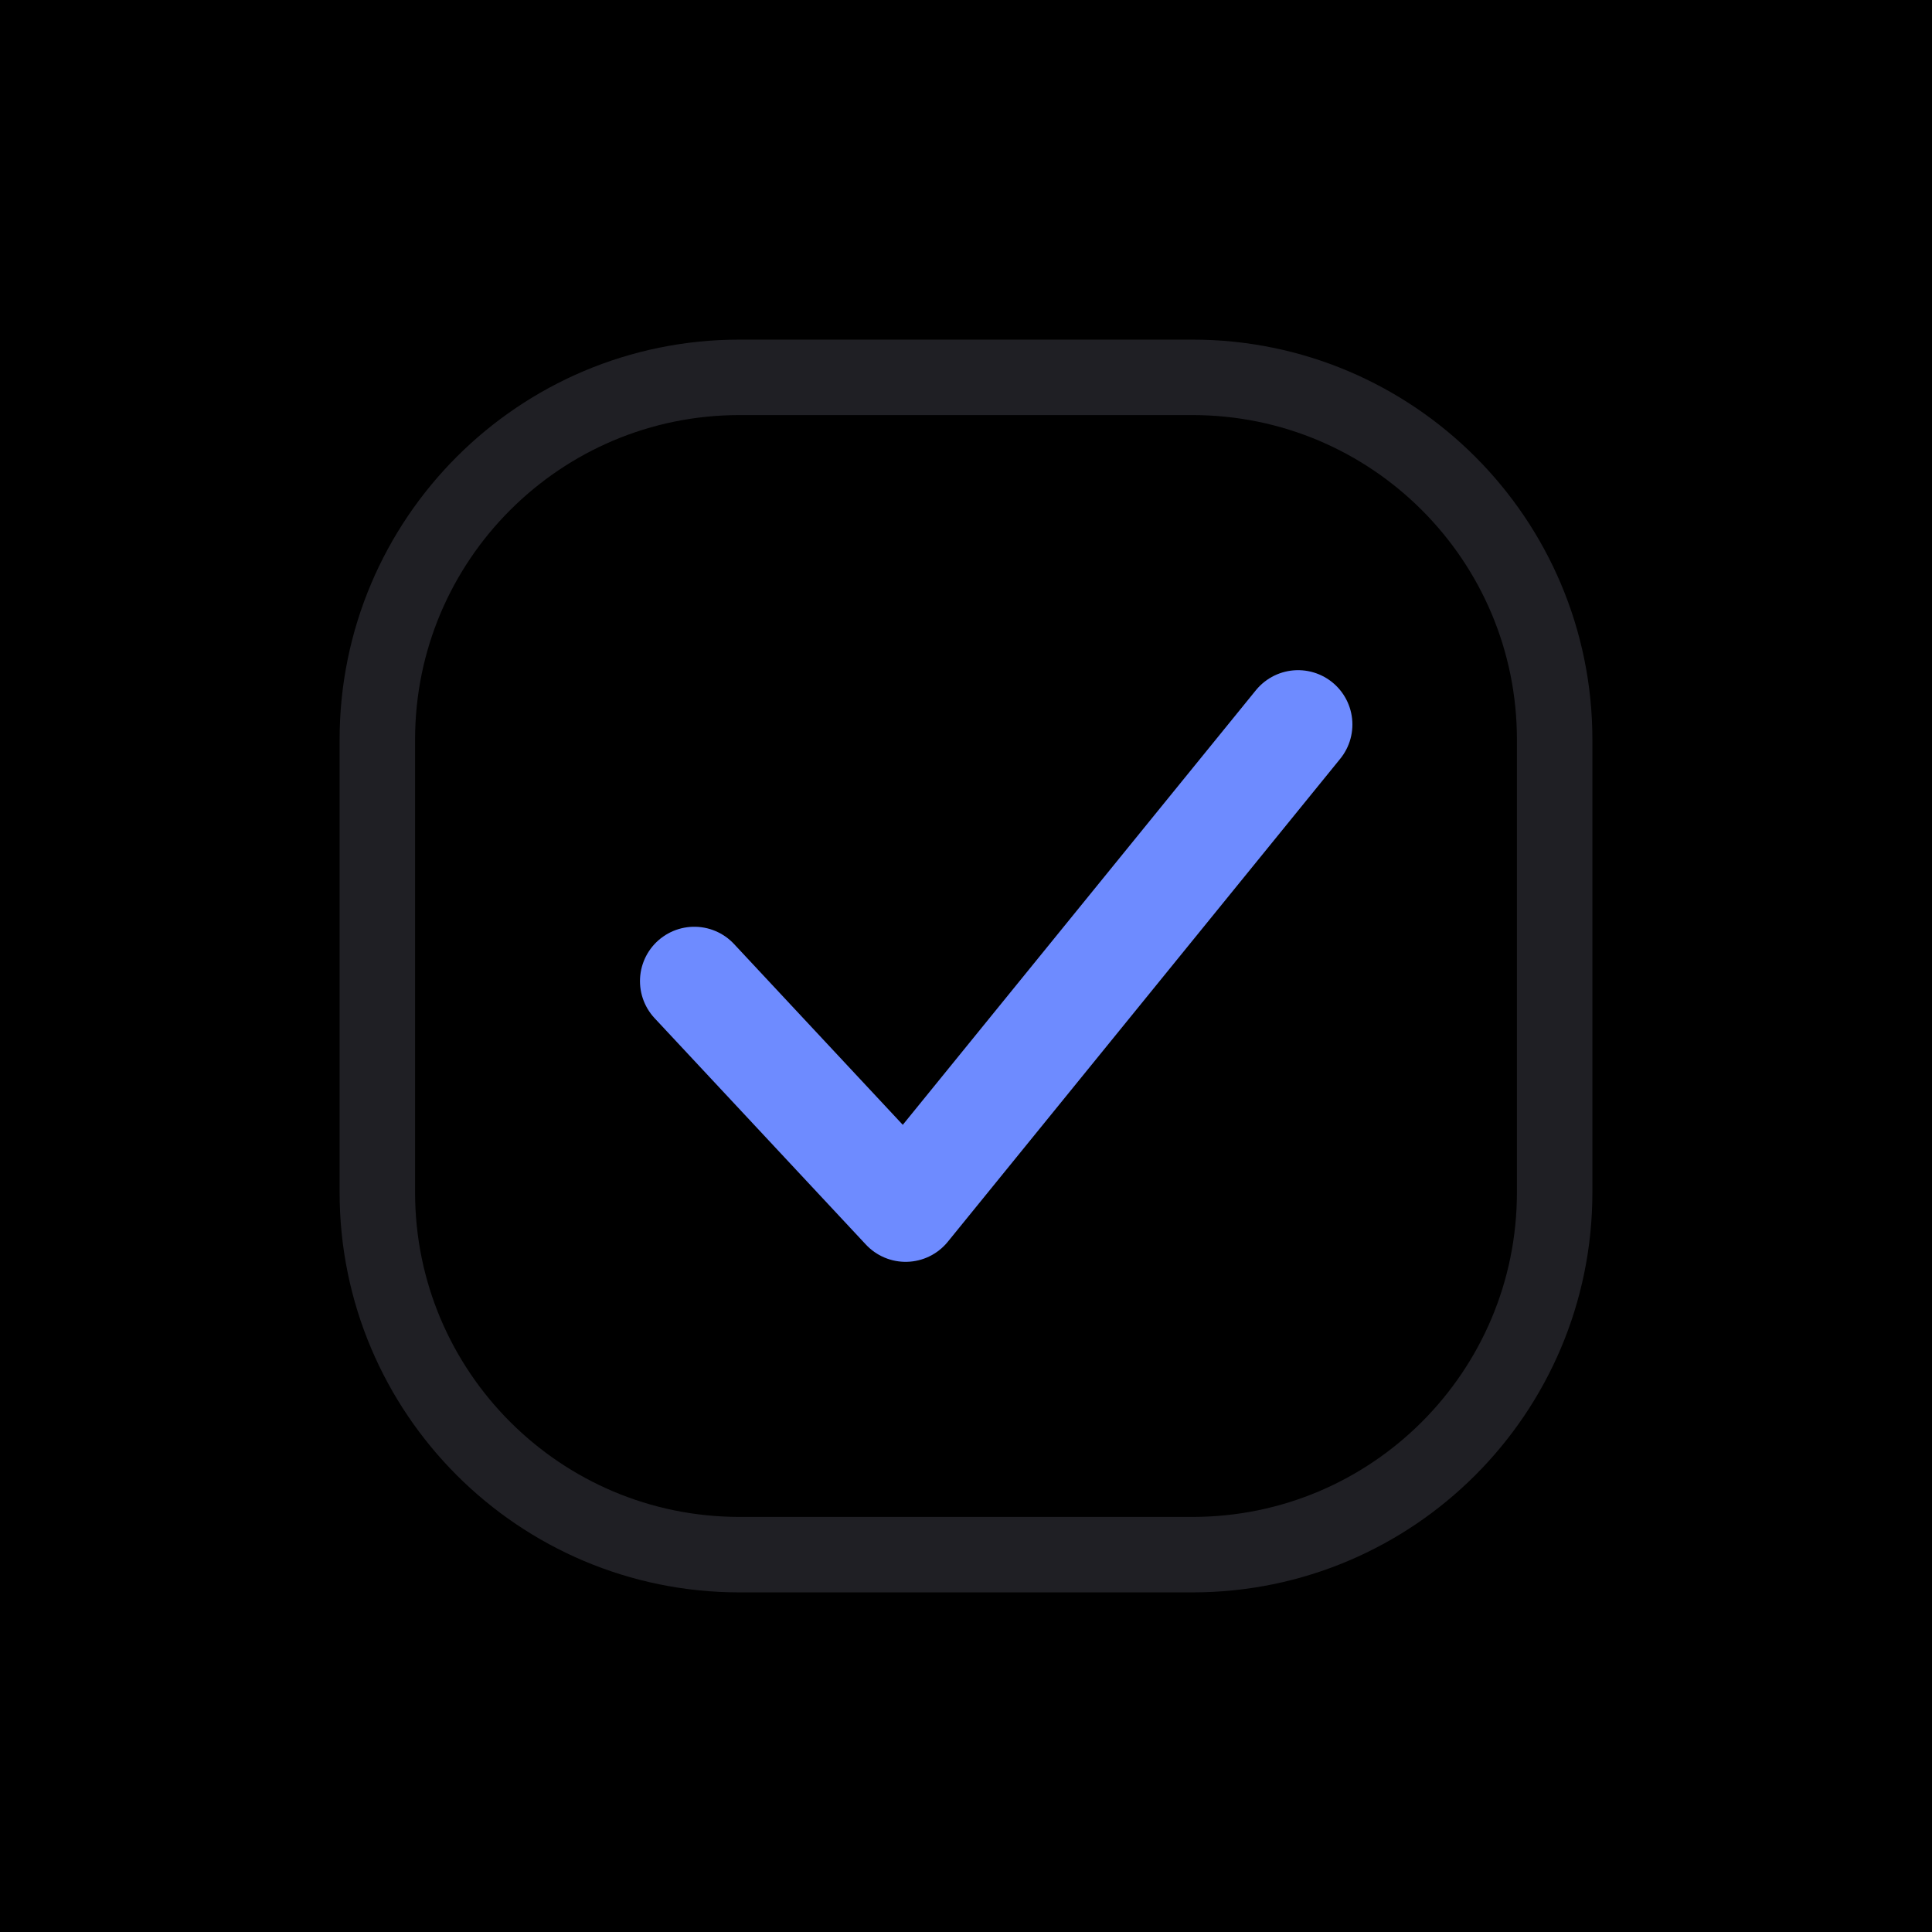
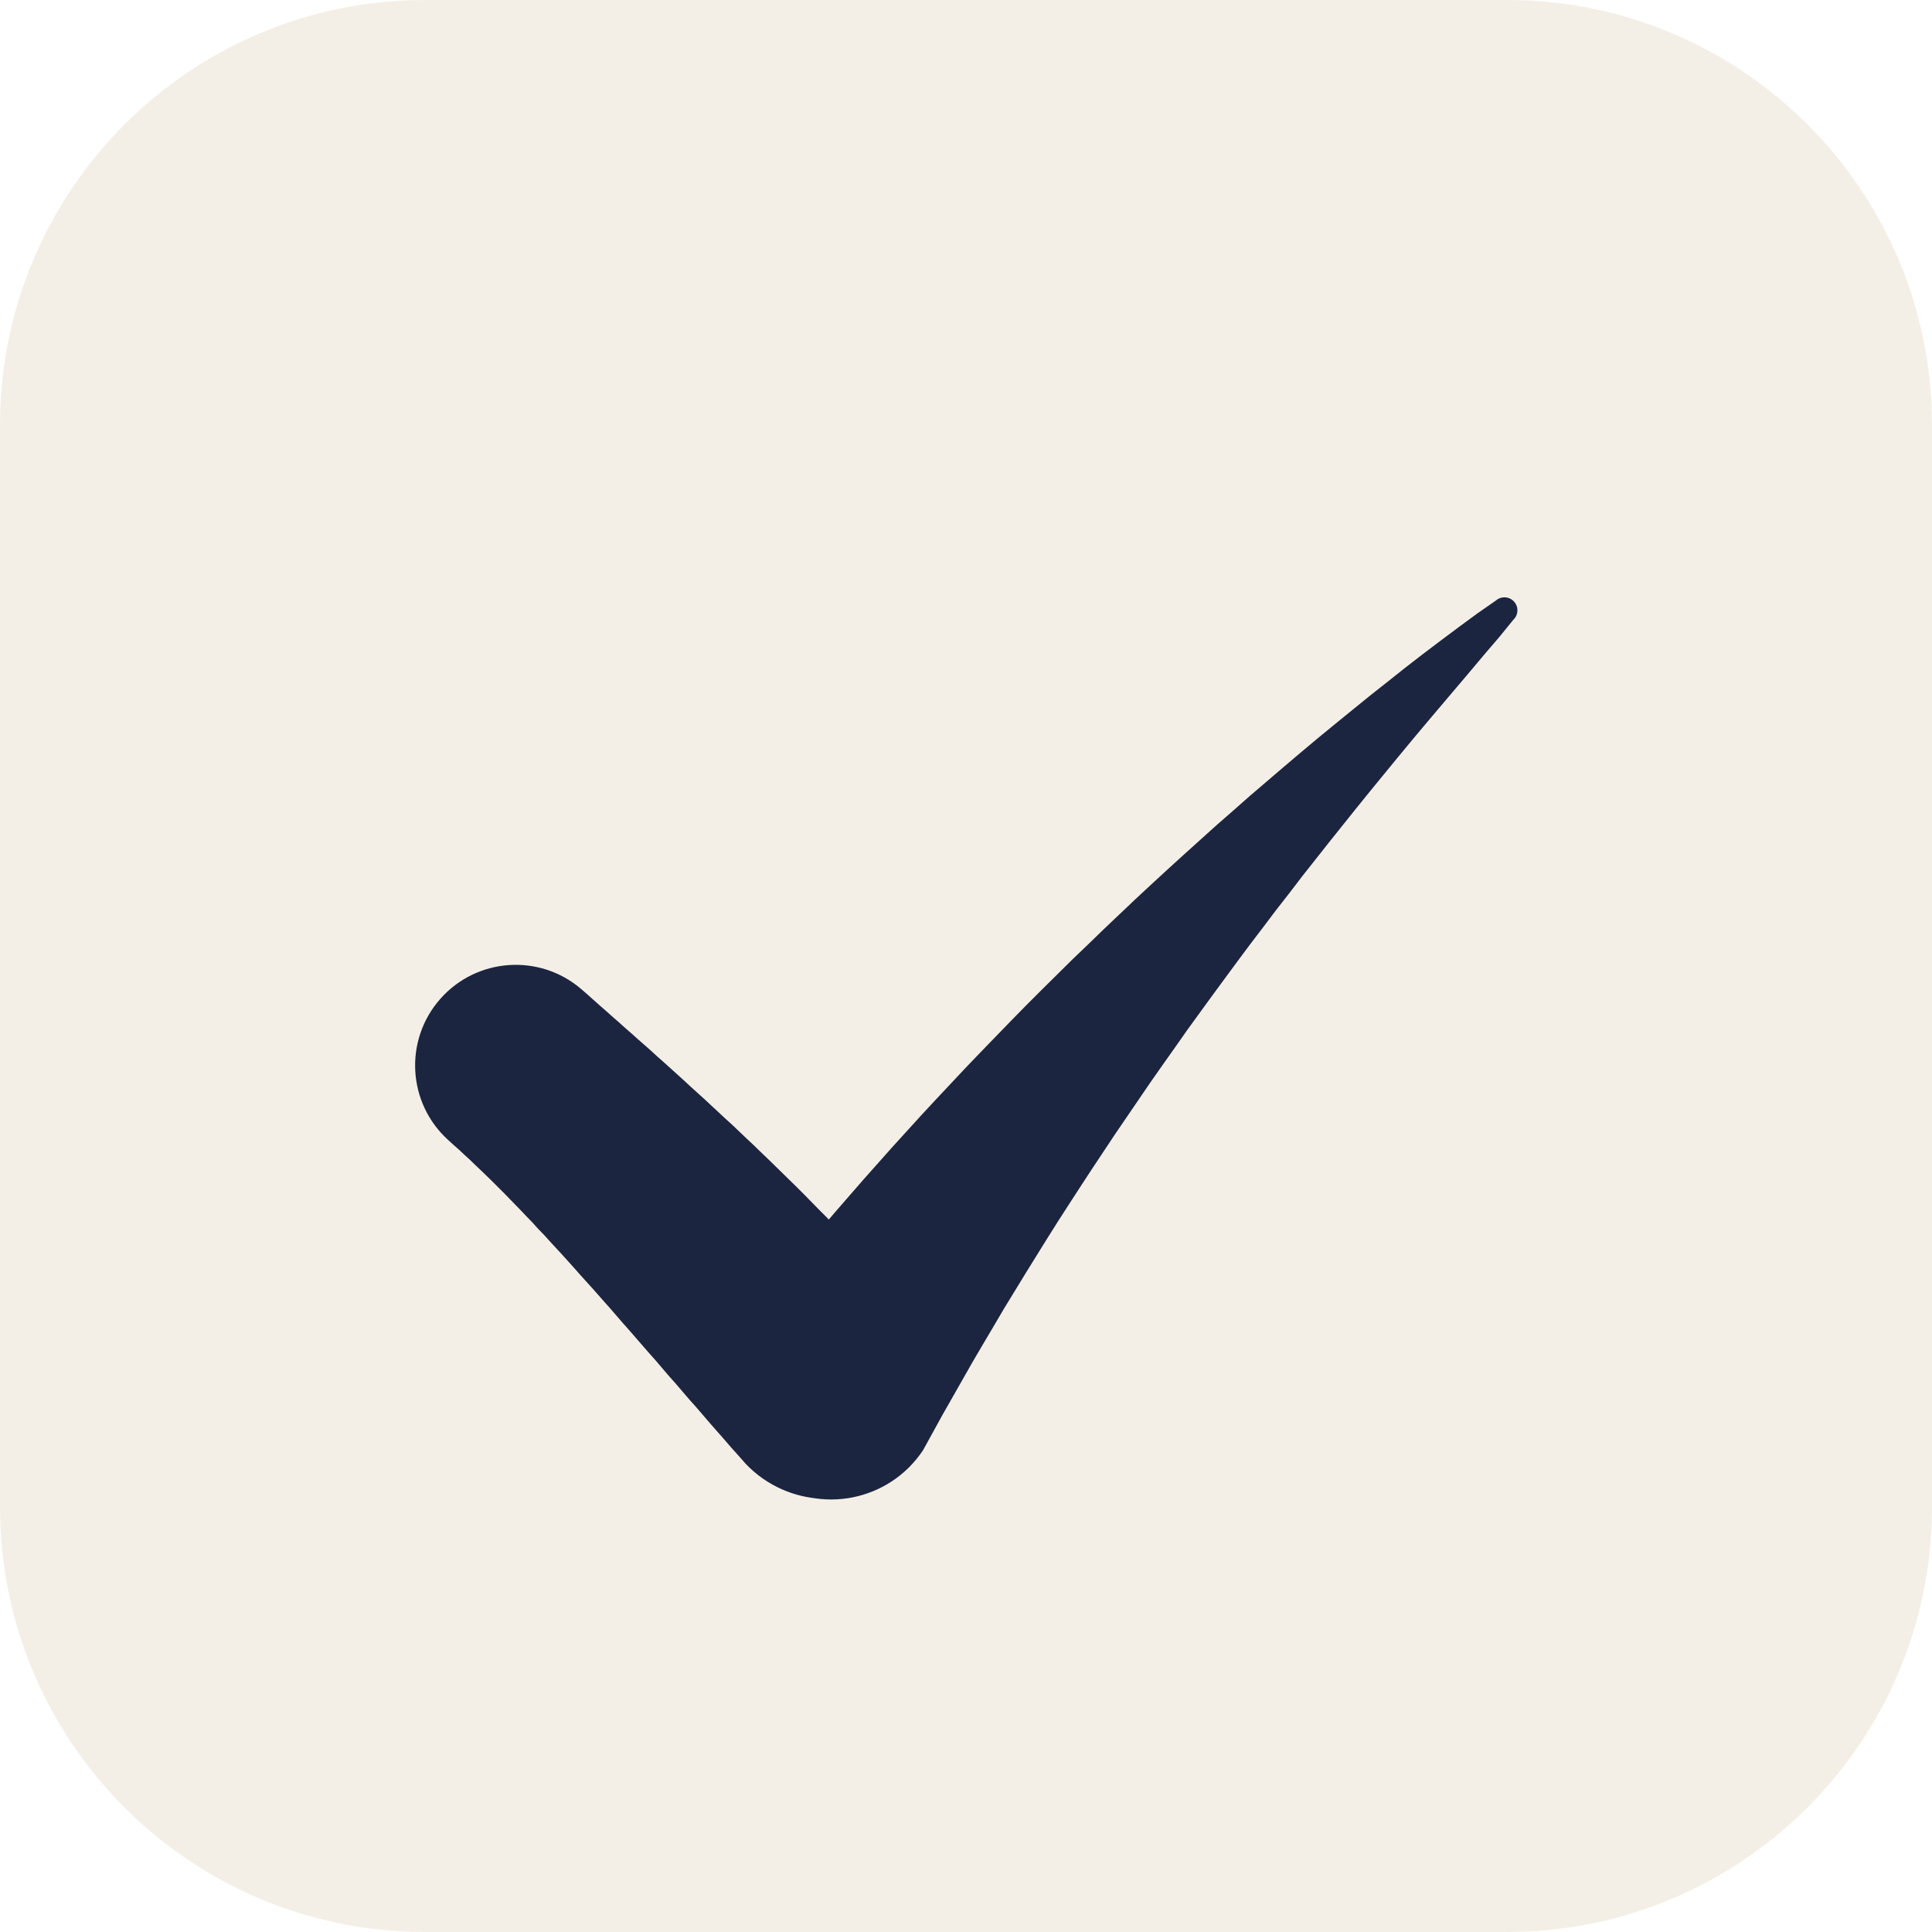
- <svg xmlns="http://www.w3.org/2000/svg" viewBox="0 0 64 64">
-   <rect width="64" height="64" fill="#000" />
-   <rect x="12.5" y="12.5" width="39" height="39" rx="12" fill="none" stroke="#1f1f24" stroke-width="2.5" />
-   <path d="M23 32.5 30 40 43 24" fill="none" stroke="#6e8bff" stroke-width="3.6" stroke-linecap="round" stroke-linejoin="round" />
+ <svg xmlns="http://www.w3.org/2000/svg" viewBox="0 0 100 100">
+   <rect width="100" height="100" rx="22" fill="#f4efe6" />
+   <g transform="translate(9 11) scale(0.84)">
+     <path fill="#1b2540" d="M 16.9 57.15 L 17.23 57.45 L 17.57 57.75 L 17.91 58.07 L 18.25 58.38 L 18.59 58.71 L 18.94 59.04 L 19.28 59.37 L 19.63 59.71 L 19.98 60.06 L 20.33 60.41 L 20.68 60.77 L 21.03 61.13 L 21.38 61.49 L 21.74 61.87 L 22.1 62.24 L 22.45 62.63 L 22.82 63.01 L 23.18 63.41 L 23.54 63.8 L 23.91 64.2 L 24.28 64.61 L 24.65 65.02 L 25.02 65.44 L 25.4 65.86 L 25.78 66.28 L 26.16 66.71 L 26.54 67.14 L 26.93 67.58 L 27.31 68.02 L 27.7 68.47 L 28.1 68.92 L 28.49 69.37 L 28.89 69.83 L 29.29 70.29 L 29.7 70.75 L 30.1 71.22 L 30.51 71.7 L 30.93 72.17 L 31.34 72.65 L 31.76 73.14 L 32.19 73.62 L 32.61 74.11 L 33.04 74.61 L 33.47 75.1 L 33.91 75.6 L 34.35 76.11 L 34.8 76.61 L 35.25 77.12 A 7 7 0 0 0 45.75 67.88 L 45.75 67.88 L 45.29 67.35 L 44.82 66.83 L 44.36 66.31 L 43.89 65.8 L 43.43 65.29 L 42.97 64.79 L 42.5 64.3 L 42.04 63.81 L 41.58 63.32 L 41.12 62.85 L 40.67 62.37 L 40.21 61.9 L 39.75 61.44 L 39.3 60.98 L 38.85 60.52 L 38.4 60.07 L 37.95 59.63 L 37.5 59.19 L 37.05 58.75 L 36.61 58.32 L 36.17 57.9 L 35.73 57.47 L 35.29 57.06 L 34.85 56.64 L 34.42 56.23 L 33.98 55.83 L 33.55 55.43 L 33.12 55.03 L 32.7 54.64 L 32.27 54.25 L 31.85 53.87 L 31.43 53.48 L 31.02 53.11 L 30.6 52.73 L 30.19 52.36 L 29.78 52 L 29.38 51.63 L 28.97 51.27 L 28.57 50.92 L 28.18 50.57 L 27.78 50.22 L 27.39 49.87 L 27 49.53 L 26.62 49.19 L 26.23 48.85 L 25.85 48.51 L 25.48 48.18 L 25.1 47.85 A 6.2 6.2 0 0 0 16.9 57.15 Z M 46.16 76.27 L 46.76 75.18 L 47.36 74.09 L 47.98 73 L 48.6 71.91 L 49.22 70.82 L 49.86 69.73 L 50.5 68.65 L 51.14 67.56 L 51.8 66.48 L 52.46 65.4 L 53.13 64.32 L 53.8 63.24 L 54.48 62.16 L 55.17 61.09 L 55.87 60.01 L 56.57 58.94 L 57.28 57.87 L 57.99 56.8 L 58.72 55.73 L 59.45 54.66 L 60.18 53.59 L 60.93 52.52 L 61.68 51.46 L 62.43 50.39 L 63.2 49.33 L 63.97 48.27 L 64.75 47.21 L 65.53 46.15 L 66.32 45.09 L 67.12 44.04 L 67.92 42.98 L 68.74 41.93 L 69.55 40.87 L 70.38 39.82 L 71.21 38.77 L 72.05 37.72 L 72.89 36.67 L 73.74 35.62 L 74.6 34.57 L 75.46 33.52 L 76.33 32.47 L 77.21 31.42 L 78.09 30.38 L 78.98 29.33 L 79.87 28.28 L 80.76 27.22 L 81.66 26.17 L 82.54 25.09 A 0.8 0.8 0 0 0 81.46 23.91 L 81.46 23.91 L 80.31 24.71 L 79.18 25.54 L 78.07 26.37 L 76.96 27.21 L 75.86 28.06 L 74.78 28.92 L 73.69 29.78 L 72.62 30.65 L 71.55 31.52 L 70.49 32.39 L 69.44 33.27 L 68.39 34.16 L 67.35 35.05 L 66.31 35.94 L 65.29 36.84 L 64.26 37.74 L 63.25 38.65 L 62.24 39.56 L 61.24 40.47 L 60.24 41.39 L 59.25 42.31 L 58.27 43.24 L 57.29 44.17 L 56.32 45.11 L 55.35 46.04 L 54.39 46.99 L 53.44 47.93 L 52.49 48.88 L 51.55 49.84 L 50.62 50.8 L 49.69 51.76 L 48.76 52.73 L 47.85 53.7 L 46.94 54.67 L 46.03 55.65 L 45.14 56.63 L 44.24 57.62 L 43.36 58.61 L 42.48 59.6 L 41.61 60.6 L 40.74 61.6 L 39.88 62.61 L 39.02 63.62 L 38.17 64.63 L 37.33 65.65 L 36.5 66.67 L 35.67 67.7 L 34.84 68.73 A 6.8 6.8 0 0 0 46.16 76.27 Z" />
+   </g>
</svg>
